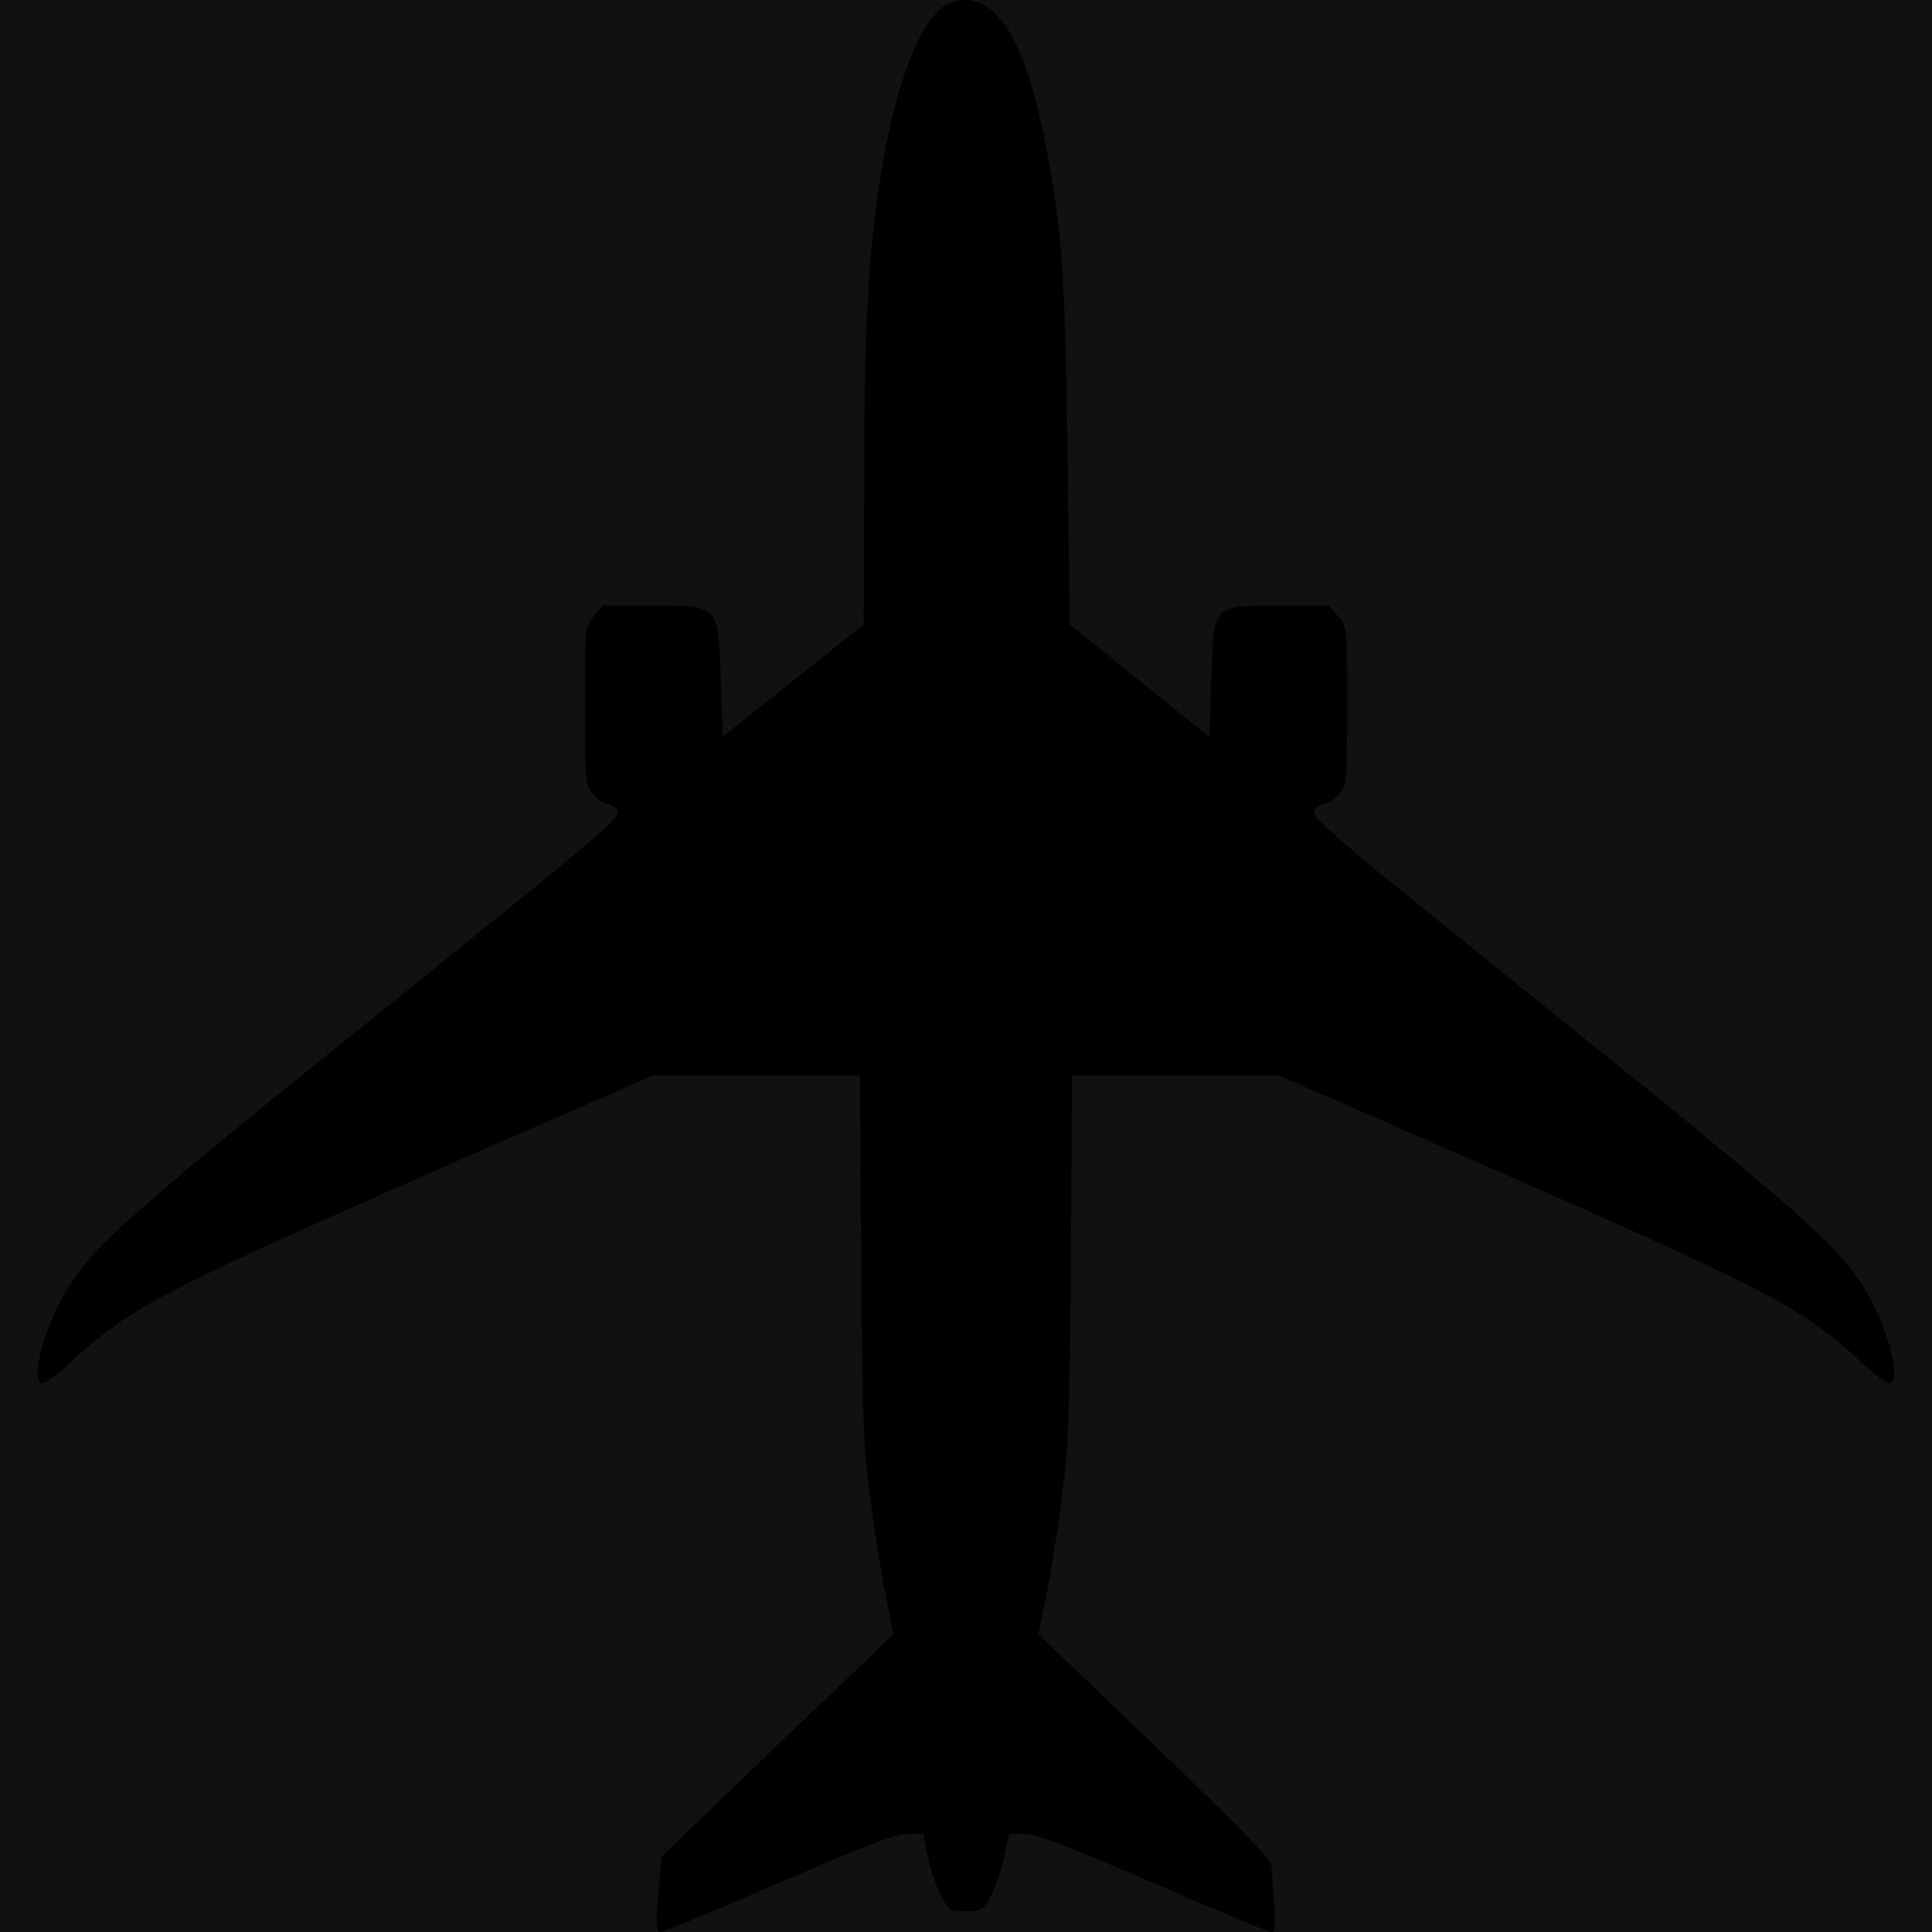
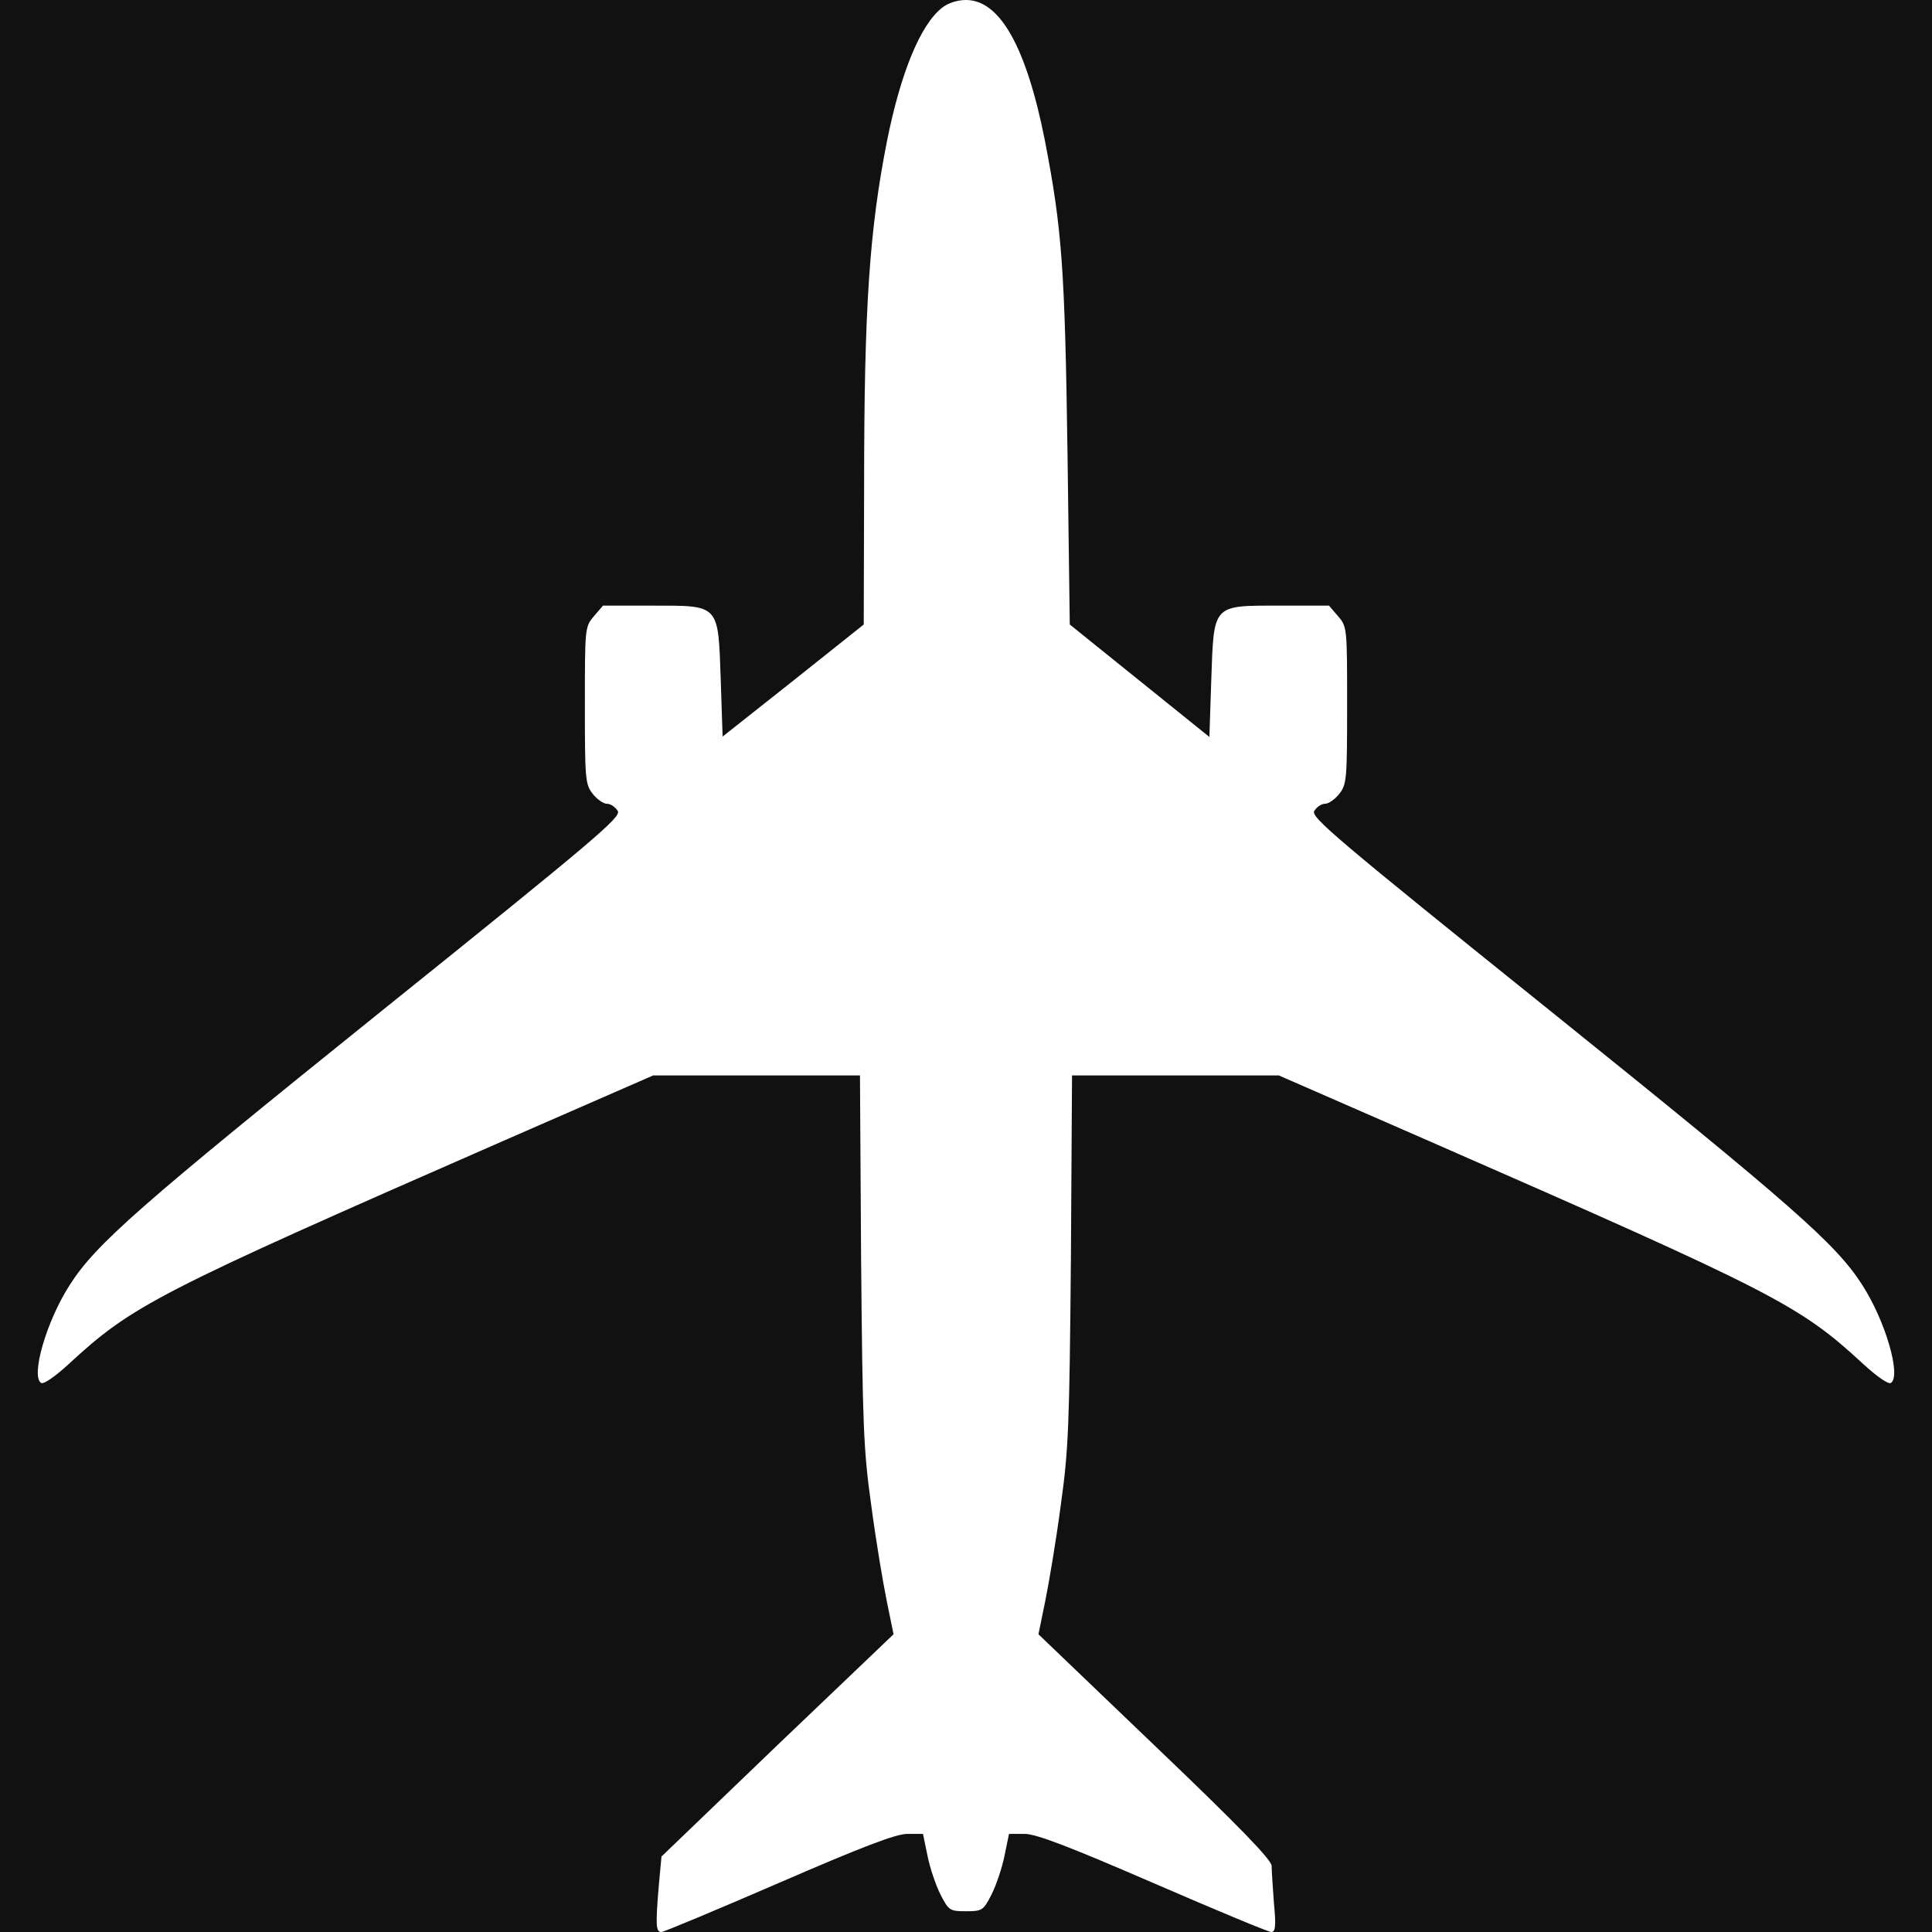
<svg xmlns="http://www.w3.org/2000/svg" version="1.0" width="512pt" height="512pt" viewBox="0 0 512 512" preserveAspectRatio="xMidYMid meet" fill="white">
  <rect width="100%" height="100%" fill="#111" />
-   <g transform="translate(0,512) scale(0.1,-0.1)" fill="#000000" stroke="none">
+   <g transform="translate(0,512) scale(0.1,-0.1)" fill="white" stroke="none">
    <path d="M2496 5099 c-57 -45 -109 -172 -145 -351 -47 -237 -61 -444 -61 -913 l-1 -370 -187 -149 -187 -148 -5 151 c-7 201 -2 196 -181 196 l-131 0 -24 -28 c-24 -28 -24 -31 -24 -236 0 -196 1 -210 21 -235 11 -14 28 -26 37 -26 10 0 22 -8 29 -19 10 -16 -52 -69 -633 -536 -635 -511 -750 -612 -819 -720 -62 -96 -104 -242 -76 -260 7 -4 37 17 73 50 169 156 230 188 1146 589 l403 176 274 0 274 0 3 -487 c4 -439 6 -504 27 -653 12 -91 31 -204 41 -253 l18 -88 -308 -294 -307 -295 -7 -76 c-9 -107 -8 -124 7 -124 6 0 147 59 311 130 224 97 310 130 341 130 l41 0 12 -58 c6 -31 22 -78 34 -102 22 -43 25 -45 68 -45 43 0 46 2 68 45 12 24 28 71 34 102 l12 58 41 0 c31 0 117 -33 341 -130 164 -71 305 -130 313 -130 11 0 13 15 7 77 -3 42 -6 86 -6 98 0 16 -85 104 -309 318 l-309 296 18 88 c10 49 29 162 41 253 21 149 23 214 27 652 l3 488 274 0 274 0 403 -176 c916 -401 977 -433 1146 -589 36 -33 66 -54 73 -50 28 18 -14 164 -76 260 -69 108 -184 209 -819 720 -581 467 -643 520 -633 536 7 11 19 19 29 19 9 0 26 12 37 26 20 25 21 39 21 235 0 205 0 208 -24 236 l-24 28 -131 0 c-179 0 -174 5 -181 -197 l-5 -151 -185 149 -185 149 -6 455 c-7 495 -15 594 -60 828 -49 247 -119 372 -209 372 -23 0 -48 -8 -64 -21z" />
  </g>
</svg>
